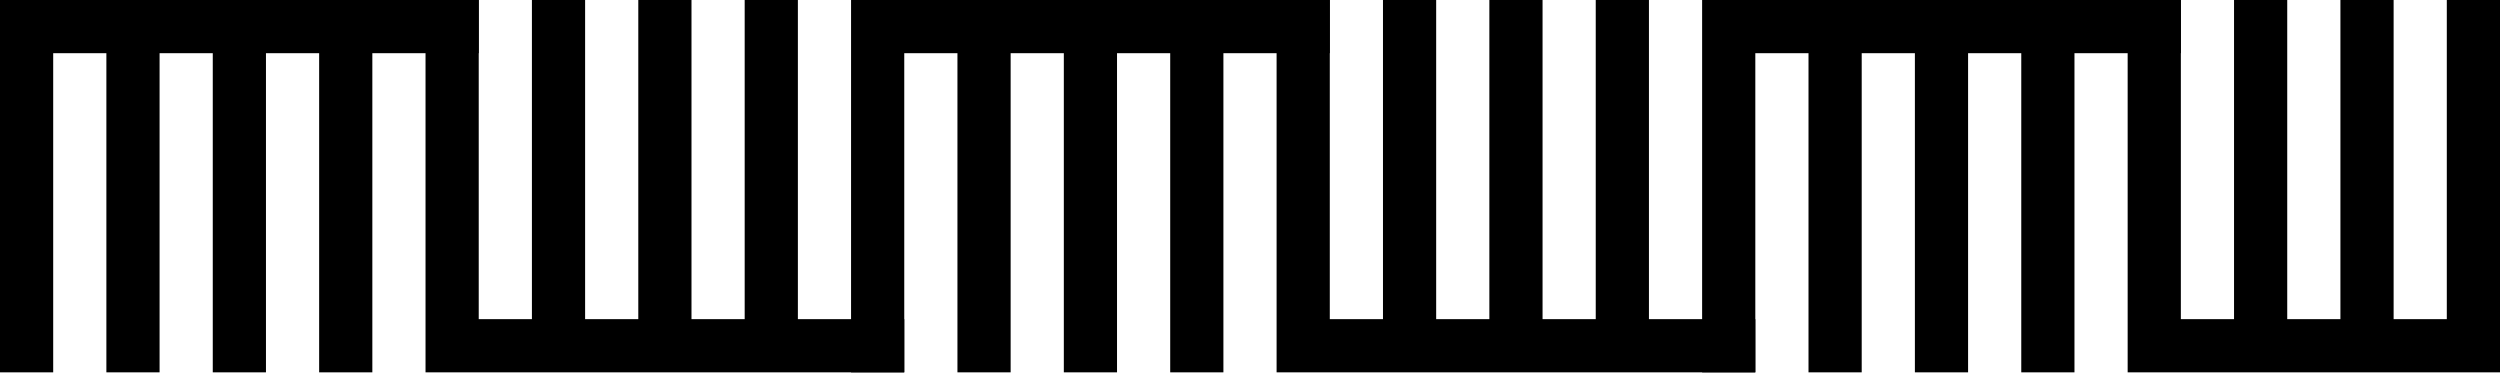
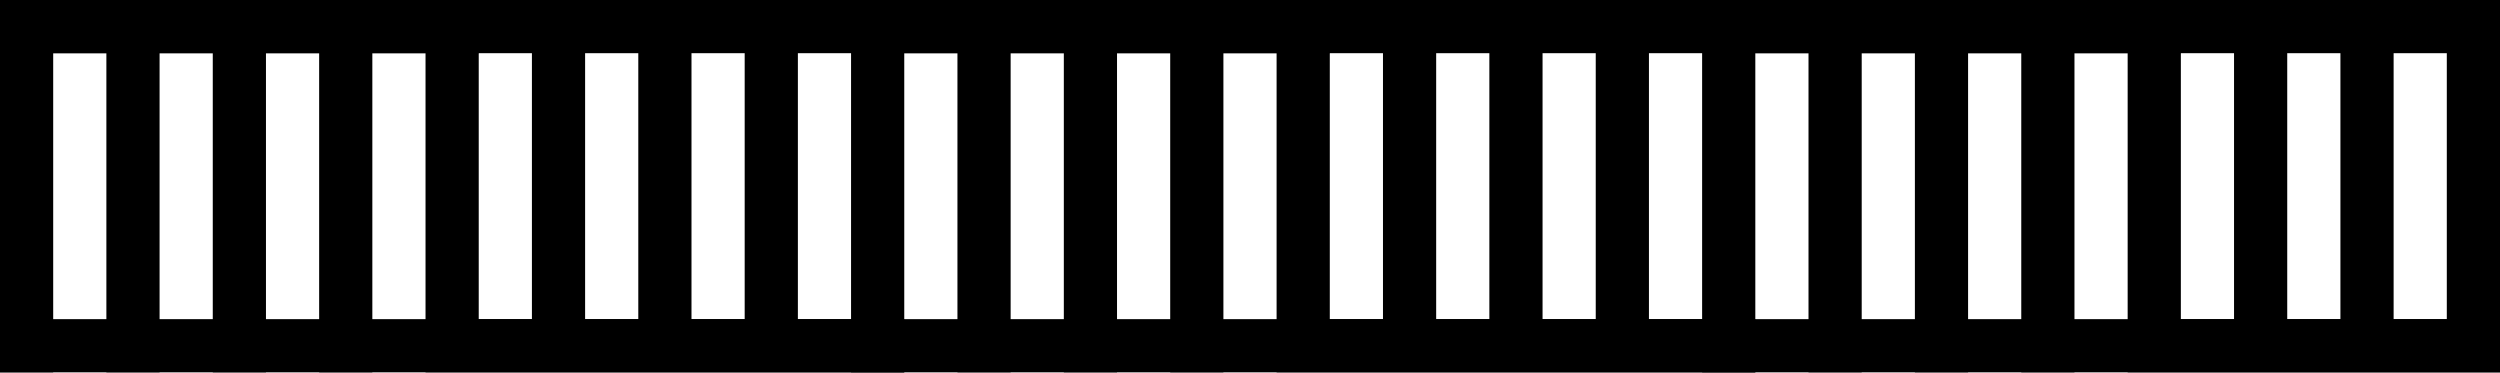
<svg xmlns="http://www.w3.org/2000/svg" width="470" height="70" viewBox="0 0 470 70" fill="none">
  <path d="M5 5V65M25 5V65M45 5V65M65 5V65M5 5H85" stroke="black" stroke-width="10" stroke-linecap="square" />
  <path d="M85 5V65M105 5V65M125 5V65M145 5V65M85 65H165" stroke="black" stroke-width="10" stroke-linecap="square" />
  <path d="M165 5V65M185 5V65M205 5V65M225 5V65M165 5H245" stroke="black" stroke-width="10" stroke-linecap="square" />
  <path d="M245 5V65M265 5V65M285 5V65M305 5V65M245 65H325" stroke="black" stroke-width="10" stroke-linecap="square" />
  <path d="M325 5V65M345 5V65M365 5V65M385 5V65M325 5H405" stroke="black" stroke-width="10" stroke-linecap="square" />
  <path d="M405 5V65M425 5V65M445 5V65M465 5V65M405 65H465" stroke="black" stroke-width="10" stroke-linecap="square" />
+   <path d="M465 65H5M465 5H5" stroke="black" stroke-width="10" stroke-linecap="square" />
</svg>
